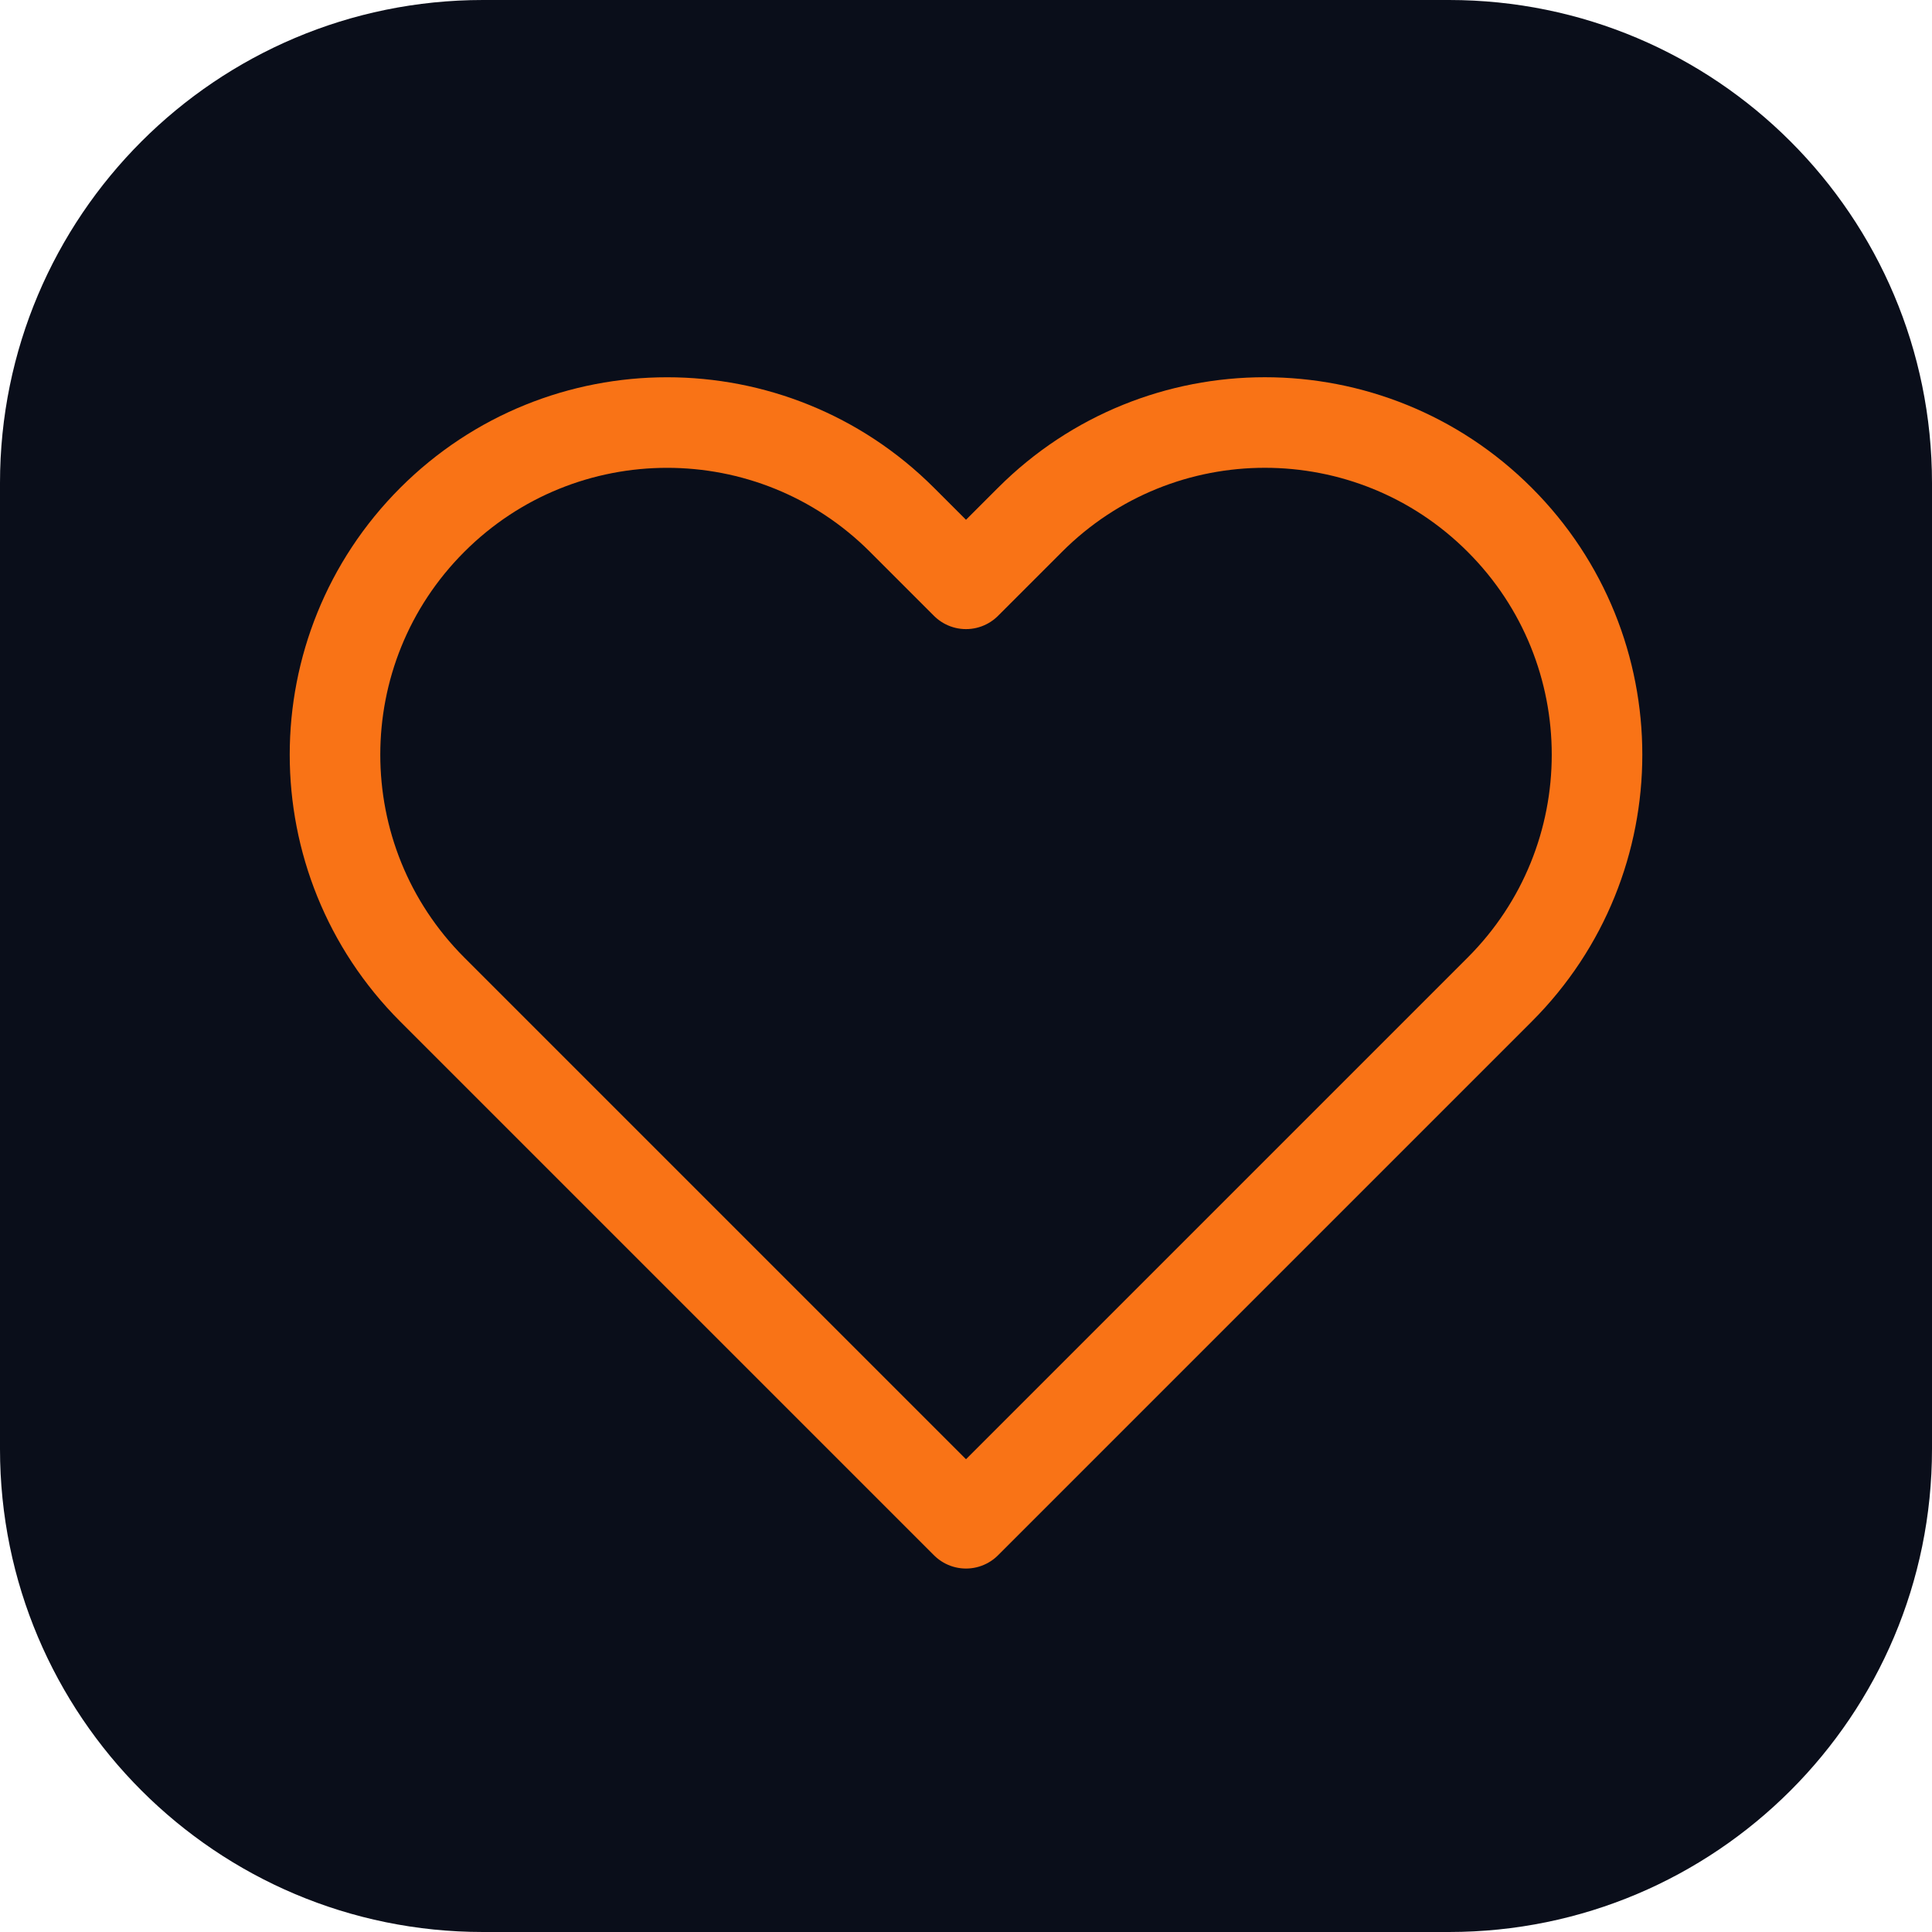
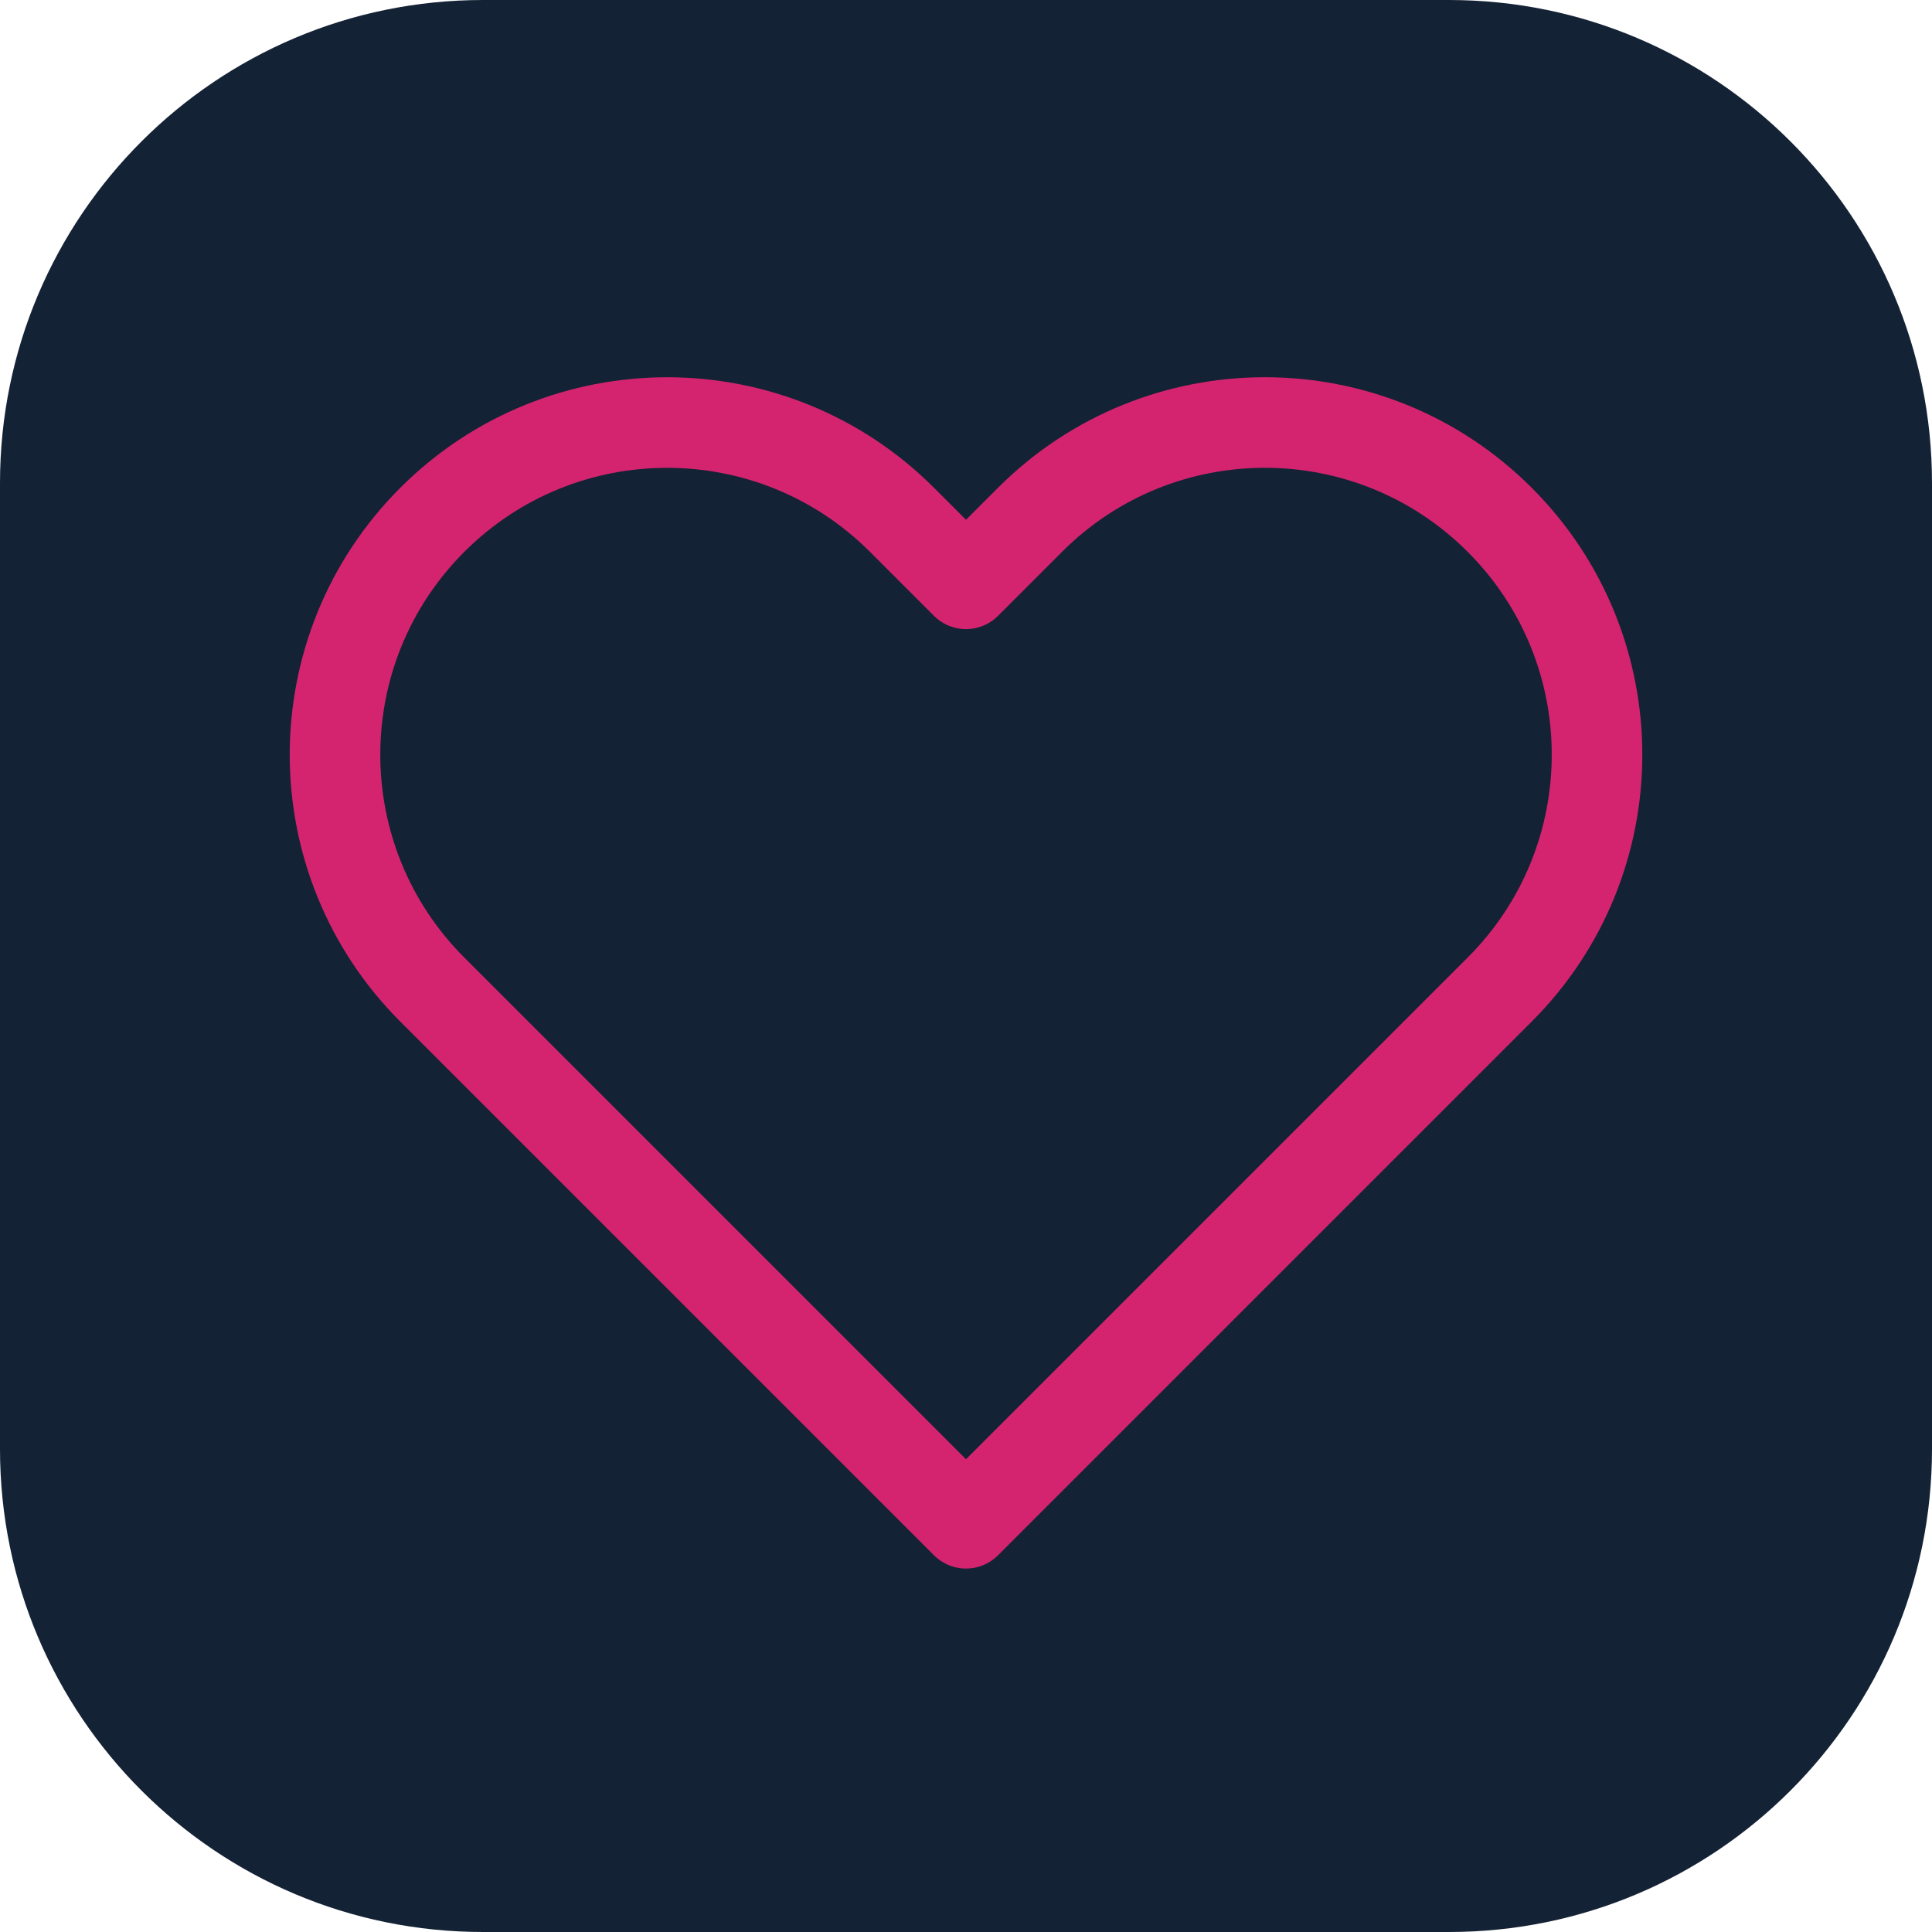
<svg xmlns="http://www.w3.org/2000/svg" viewBox="0 0 32 32">
-   <rect width="32" height="32" rx="8" fill="#0a0e1a" />
-   <svg x="4" y="4" width="24" height="24" viewBox="0 0 24 24" fill="none" stroke="#f97316" stroke-width="1.5" stroke-linecap="round" stroke-linejoin="round">
+   <rect width="32" height="32" rx="8" fill="#142235" />
+   <svg x="4" y="4" width="24" height="24" viewBox="0 0 24 24" fill="none" stroke="#D4246F" stroke-width="1.5" stroke-linecap="round" stroke-linejoin="round">
    <path d="M20.84 4.61a5.5 5.5 0 00-7.78 0L12 5.67l-1.06-1.06a5.5 5.5 0 00-7.78 7.78l1.06 1.06L12 21.23l7.78-7.78 1.06-1.06a5.5 5.5 0 000-7.78z" />
  </svg>
</svg>
